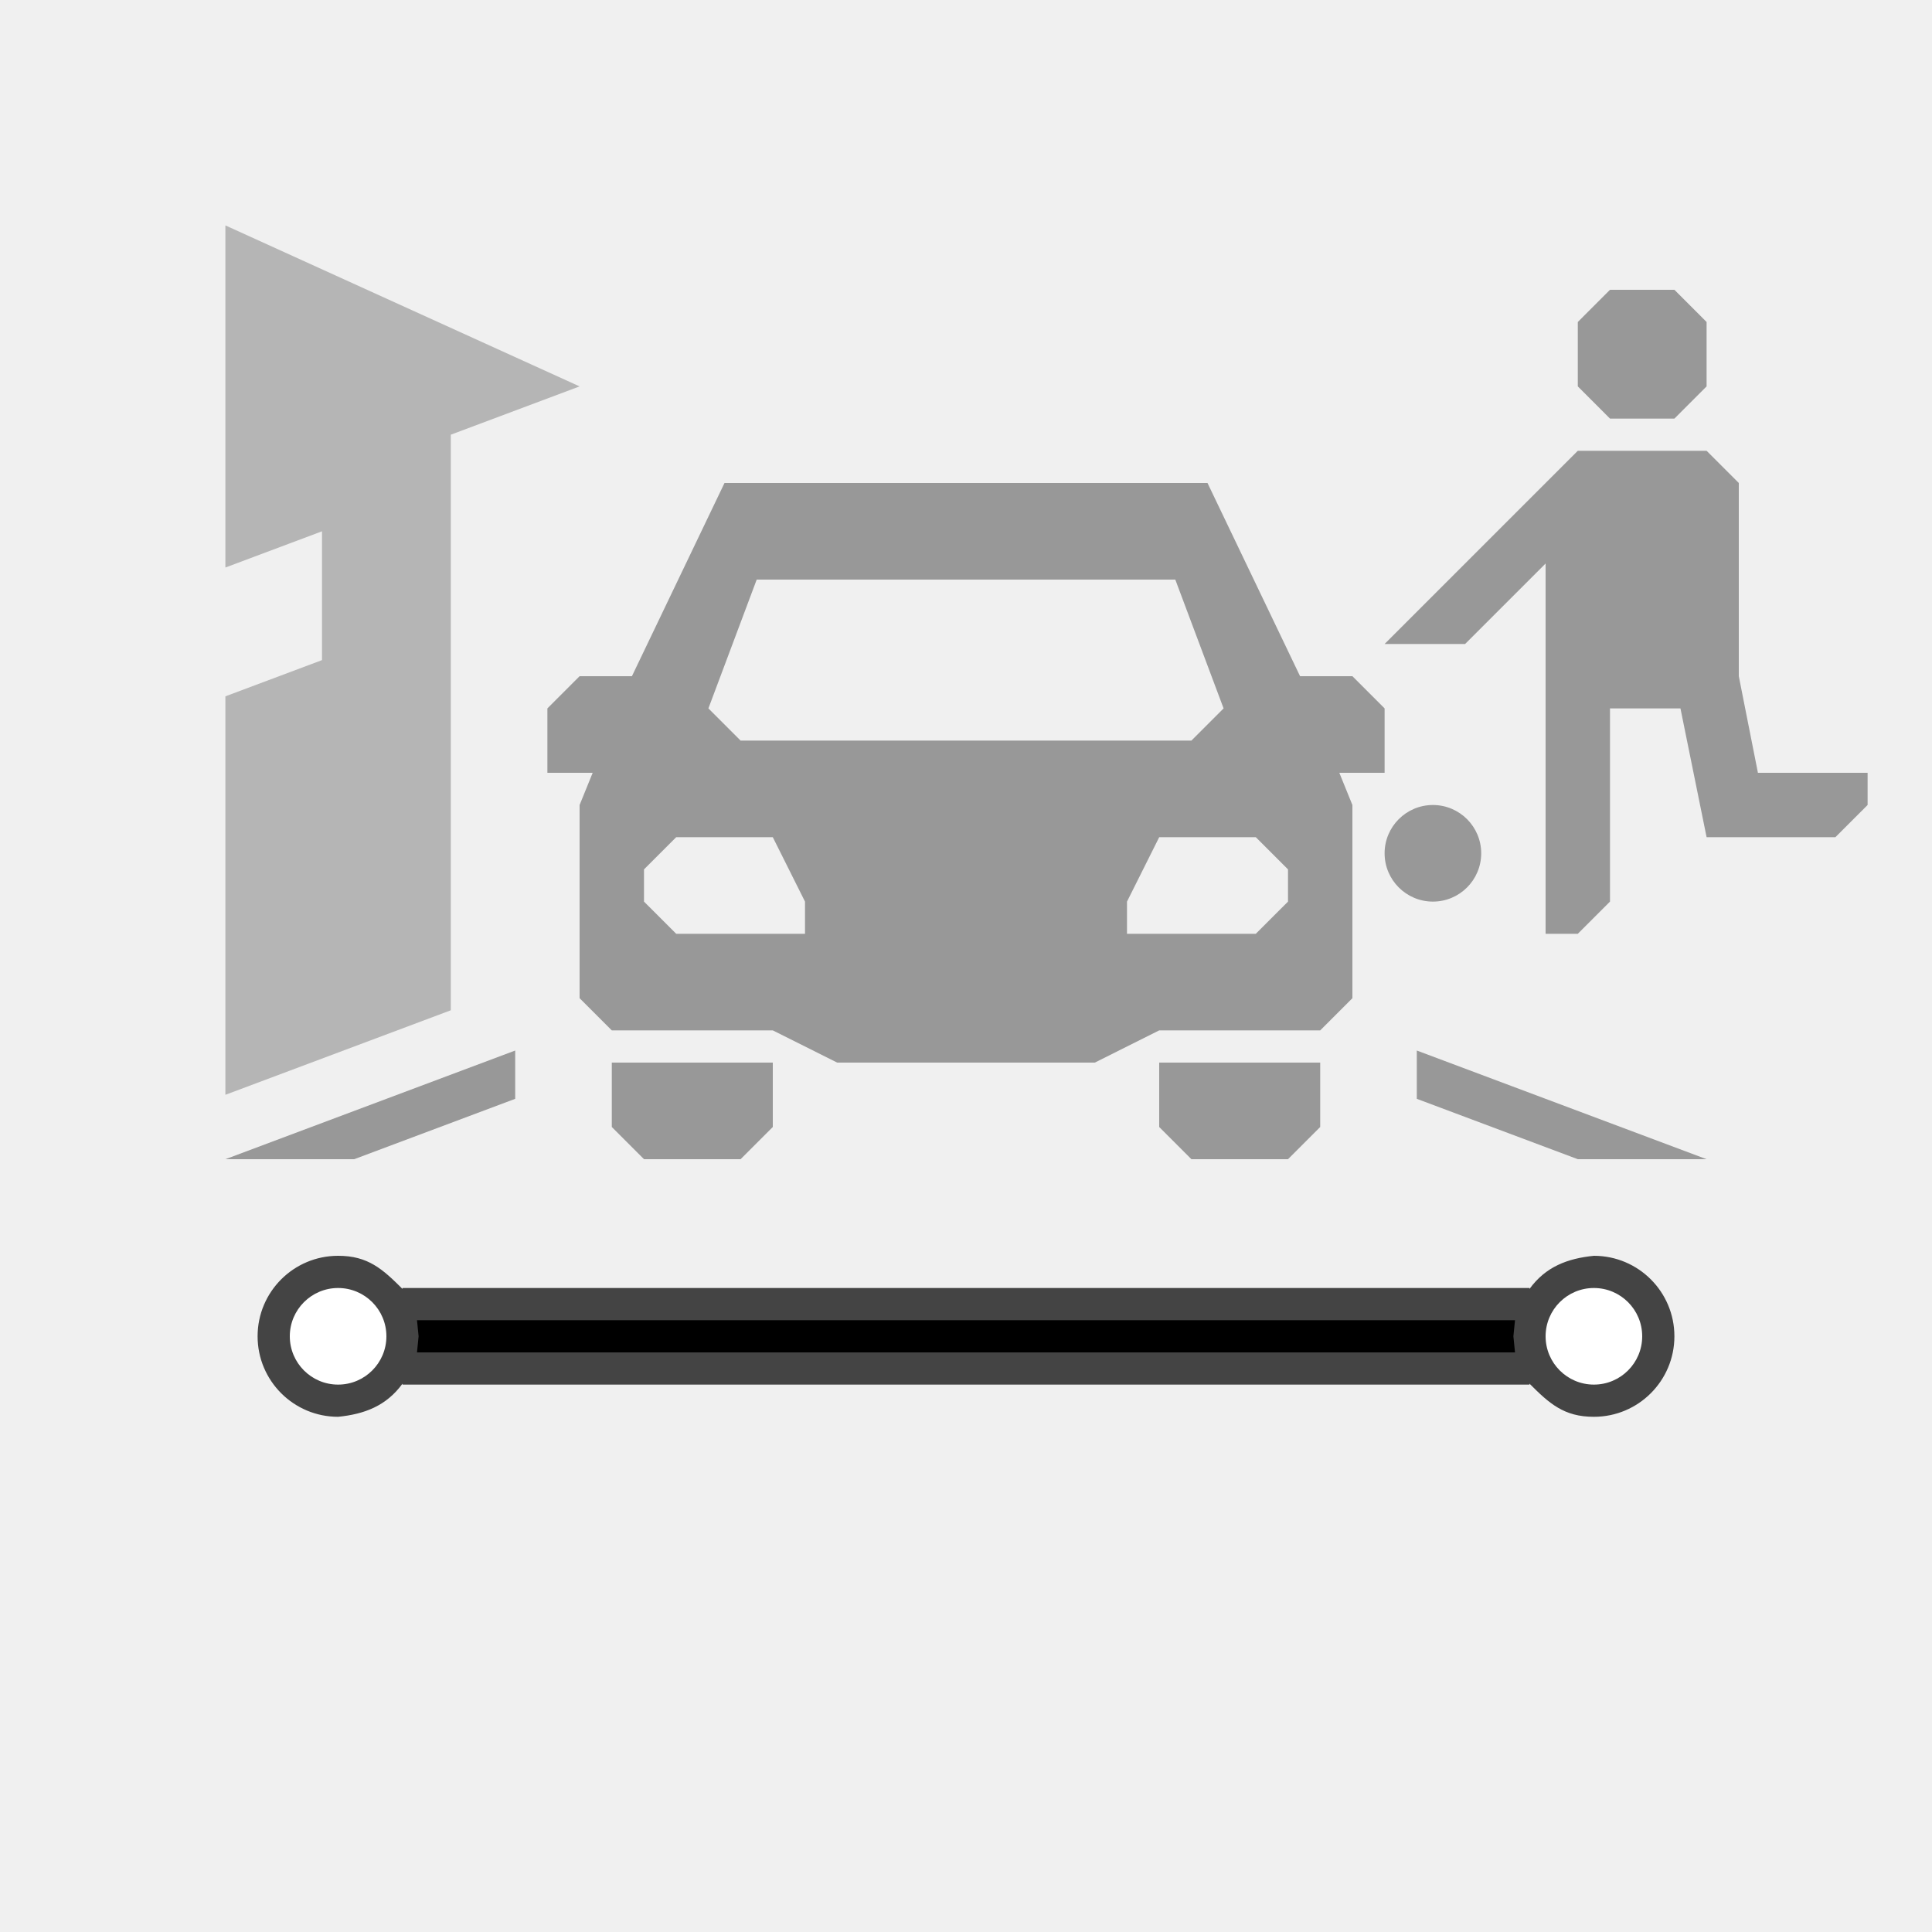
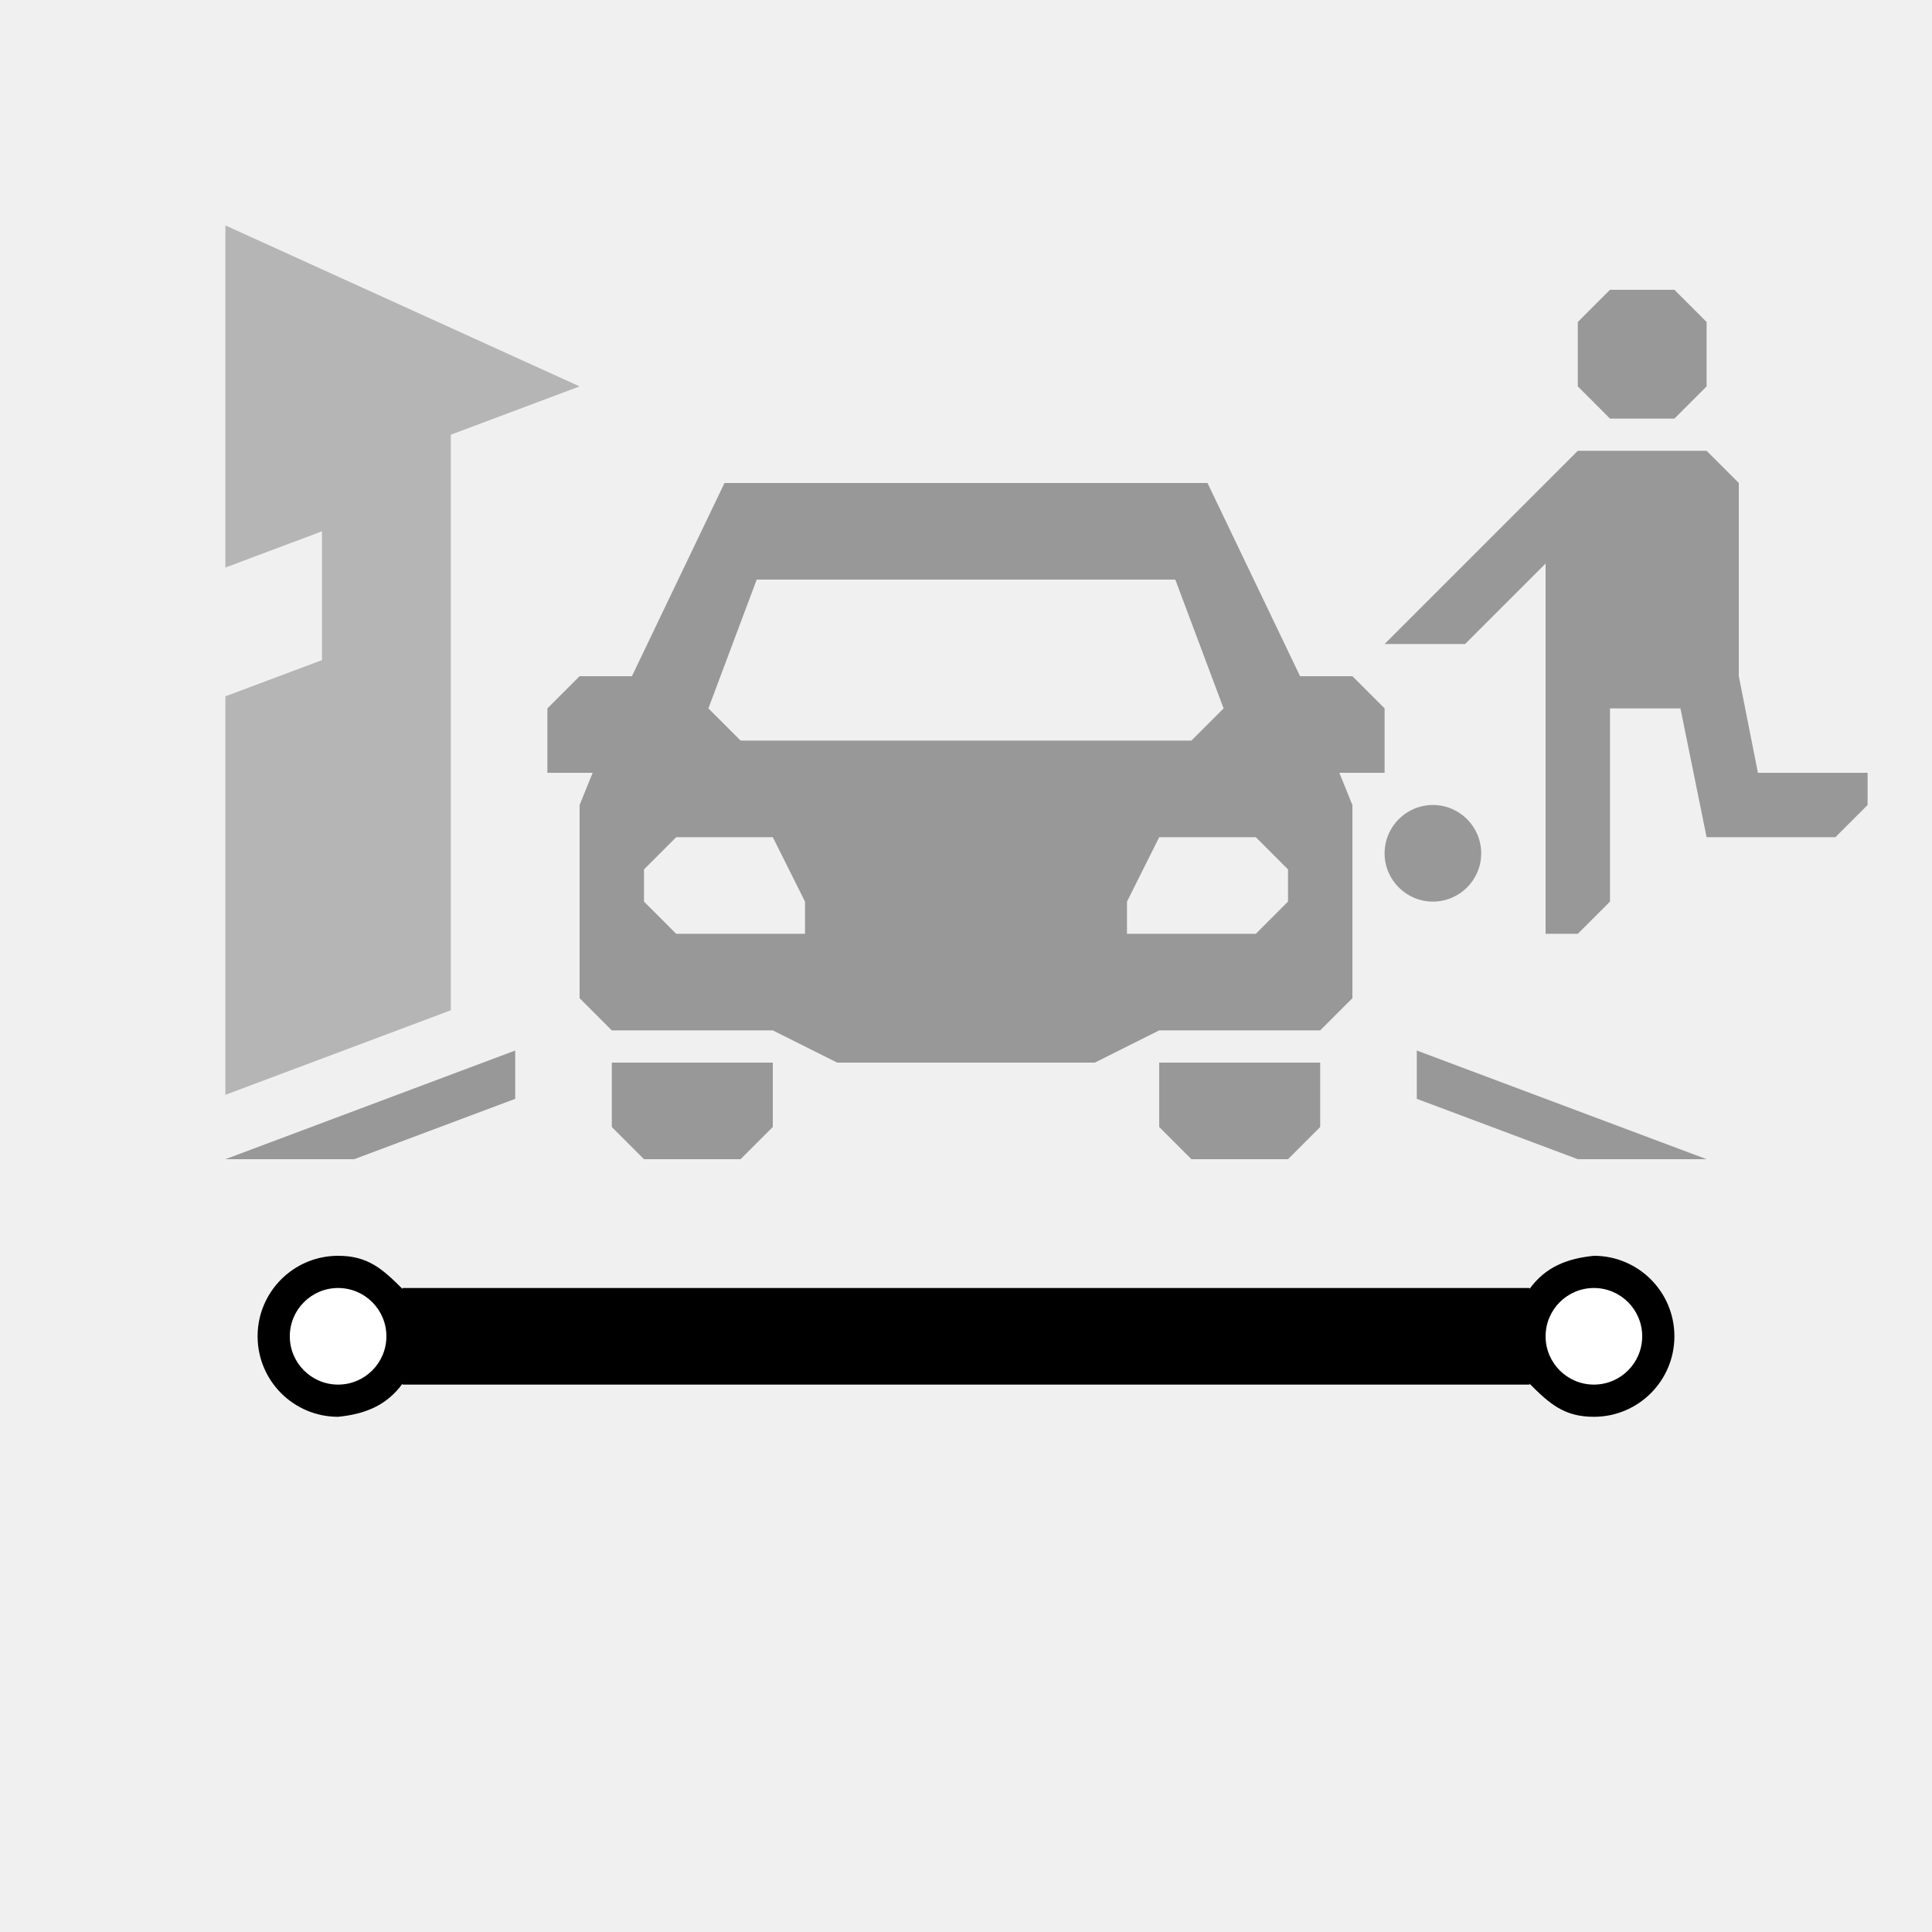
<svg xmlns="http://www.w3.org/2000/svg" version="1.1" x="0" y="0" width="60" height="60" viewBox="0 0 60 60">
  <path d="M22.5,15 L19.625,21 L18,21 L17,22 L17,24 L18.406,24 L18,25 L18,30 L18,31 L18,31 C18,31 18.608,31.608 19,32 L20,32 L24,32 L26,33 L34,33 L36,32 L40,32 L41,32 L42,31 L42,31 L42,30 L42,25 L41.594,24 L43,24 L43,22 L42,21 L40.375,21 L37.5,15 z M23.5,18 L36.5,18 L38,22 L37,23 L23,23 L22,22 z M21,26 L24,26 L25,28 L25,29 L21,29 L20,28 L20,27 z M36,26 L39,26 L40,27 L40,28 L39,29 L35,29 L35,28 z M19,33 L19,35 L20,36 L23,36 L24,35 L24,33 z M36,33 L36,35 L37,36 L40,36 L41,35 L41,33 z" fill="#989898" />
  <path d="M16,32.625 L16,34.125 L11,36 L7,36 z" fill="#989898" />
  <path d="M18,12 L14,13.5 L14,31.375 L7,34 L7,21.625 L10,20.5 L10,16.5 L9,16.875 L7,17.625 L7,16.5 L7,7 z" fill="#B5B5B5" />
  <path d="M50,9 L49,10 L49,12 L50,13 L52,13 L53,12 L53,10 L52,9 z M49,14 L48,15 L43,20 L45.5,20 L48,17.5 L48,22 L48,29 L49,29 L50,28 L50,22 L52.188,22 L53,26 L55,26 L57,26 L58,25 L58,24 L54.594,24 L54,21 L54,15 L53,14 z M44.5,25 C43.672,25 43,25.672 43,26.5 C43,27.328 43.672,28 44.5,28 C45.328,28 46,27.328 46,26.5 C46,25.672 45.328,25 44.5,25 z" fill="#989898" />
  <path d="M44,32.625 L44,34.125 L49,36 L53,36 z" fill="#989898" />
  <g>
-     <path d="M49.5,39 C50.881,39 52,40.119 52,41.5 C52,42.881 50.881,44 49.5,44 C48.57,44.002 48.113,43.584 47.5,42.971 L47.5,43 L12.5,43 L12.5,42.971 C11.996,43.663 11.316,43.918 10.5,44 C9.119,44 8,42.881 8,41.5 C8,40.119 9.119,39 10.5,39 C11.43,38.998 11.887,39.417 12.5,40.029 L12.5,40 L47.5,40 L47.5,40.029 C48.004,39.336 48.684,39.082 49.5,39 z" fill="#444444" id="highway-living-street-casing1" />
-     <path d="M47.05,41 L47,41.5 L47.05,42 L12.95,42 L13,41.5 L12.95,41 L47.05,41 z" fill="#000000" id="highway-living-street-stroke1" />
+     <path d="M49.5,39 C50.881,39 52,40.119 52,41.5 C52,42.881 50.881,44 49.5,44 C48.57,44.002 48.113,43.584 47.5,42.971 L47.5,43 L12.5,43 L12.5,42.971 C11.996,43.663 11.316,43.918 10.5,44 C9.119,44 8,42.881 8,41.5 C8,40.119 9.119,39 10.5,39 C11.43,38.998 11.887,39.417 12.5,40.029 L12.5,40 L47.5,40 L47.5,40.029 C48.004,39.336 48.684,39.082 49.5,39 z" fill="inherit" id="highway-living-street-casing1" />
+     <path d="M47.05,41 L47,41.5 L47.05,42 L12.95,42 L13,41.5 L12.95,41 L47.05,41 z" fill="currentColor" id="highway-living-street-stroke1" />
    <path d="M51,41.5 C51,42.328 50.328,43 49.5,43 C48.672,43 48,42.328 48,41.5 C48,40.672 48.672,40 49.5,40 C50.328,40 51,40.672 51,41.5 z" fill="#FFFFFF" />
    <path d="M12,41.5 C12,42.328 11.328,43 10.5,43 C9.672,43 9,42.328 9,41.5 C9,40.672 9.672,40 10.5,40 C11.328,40 12,40.672 12,41.5 z" fill="#FFFFFF" />
  </g>
</svg>
